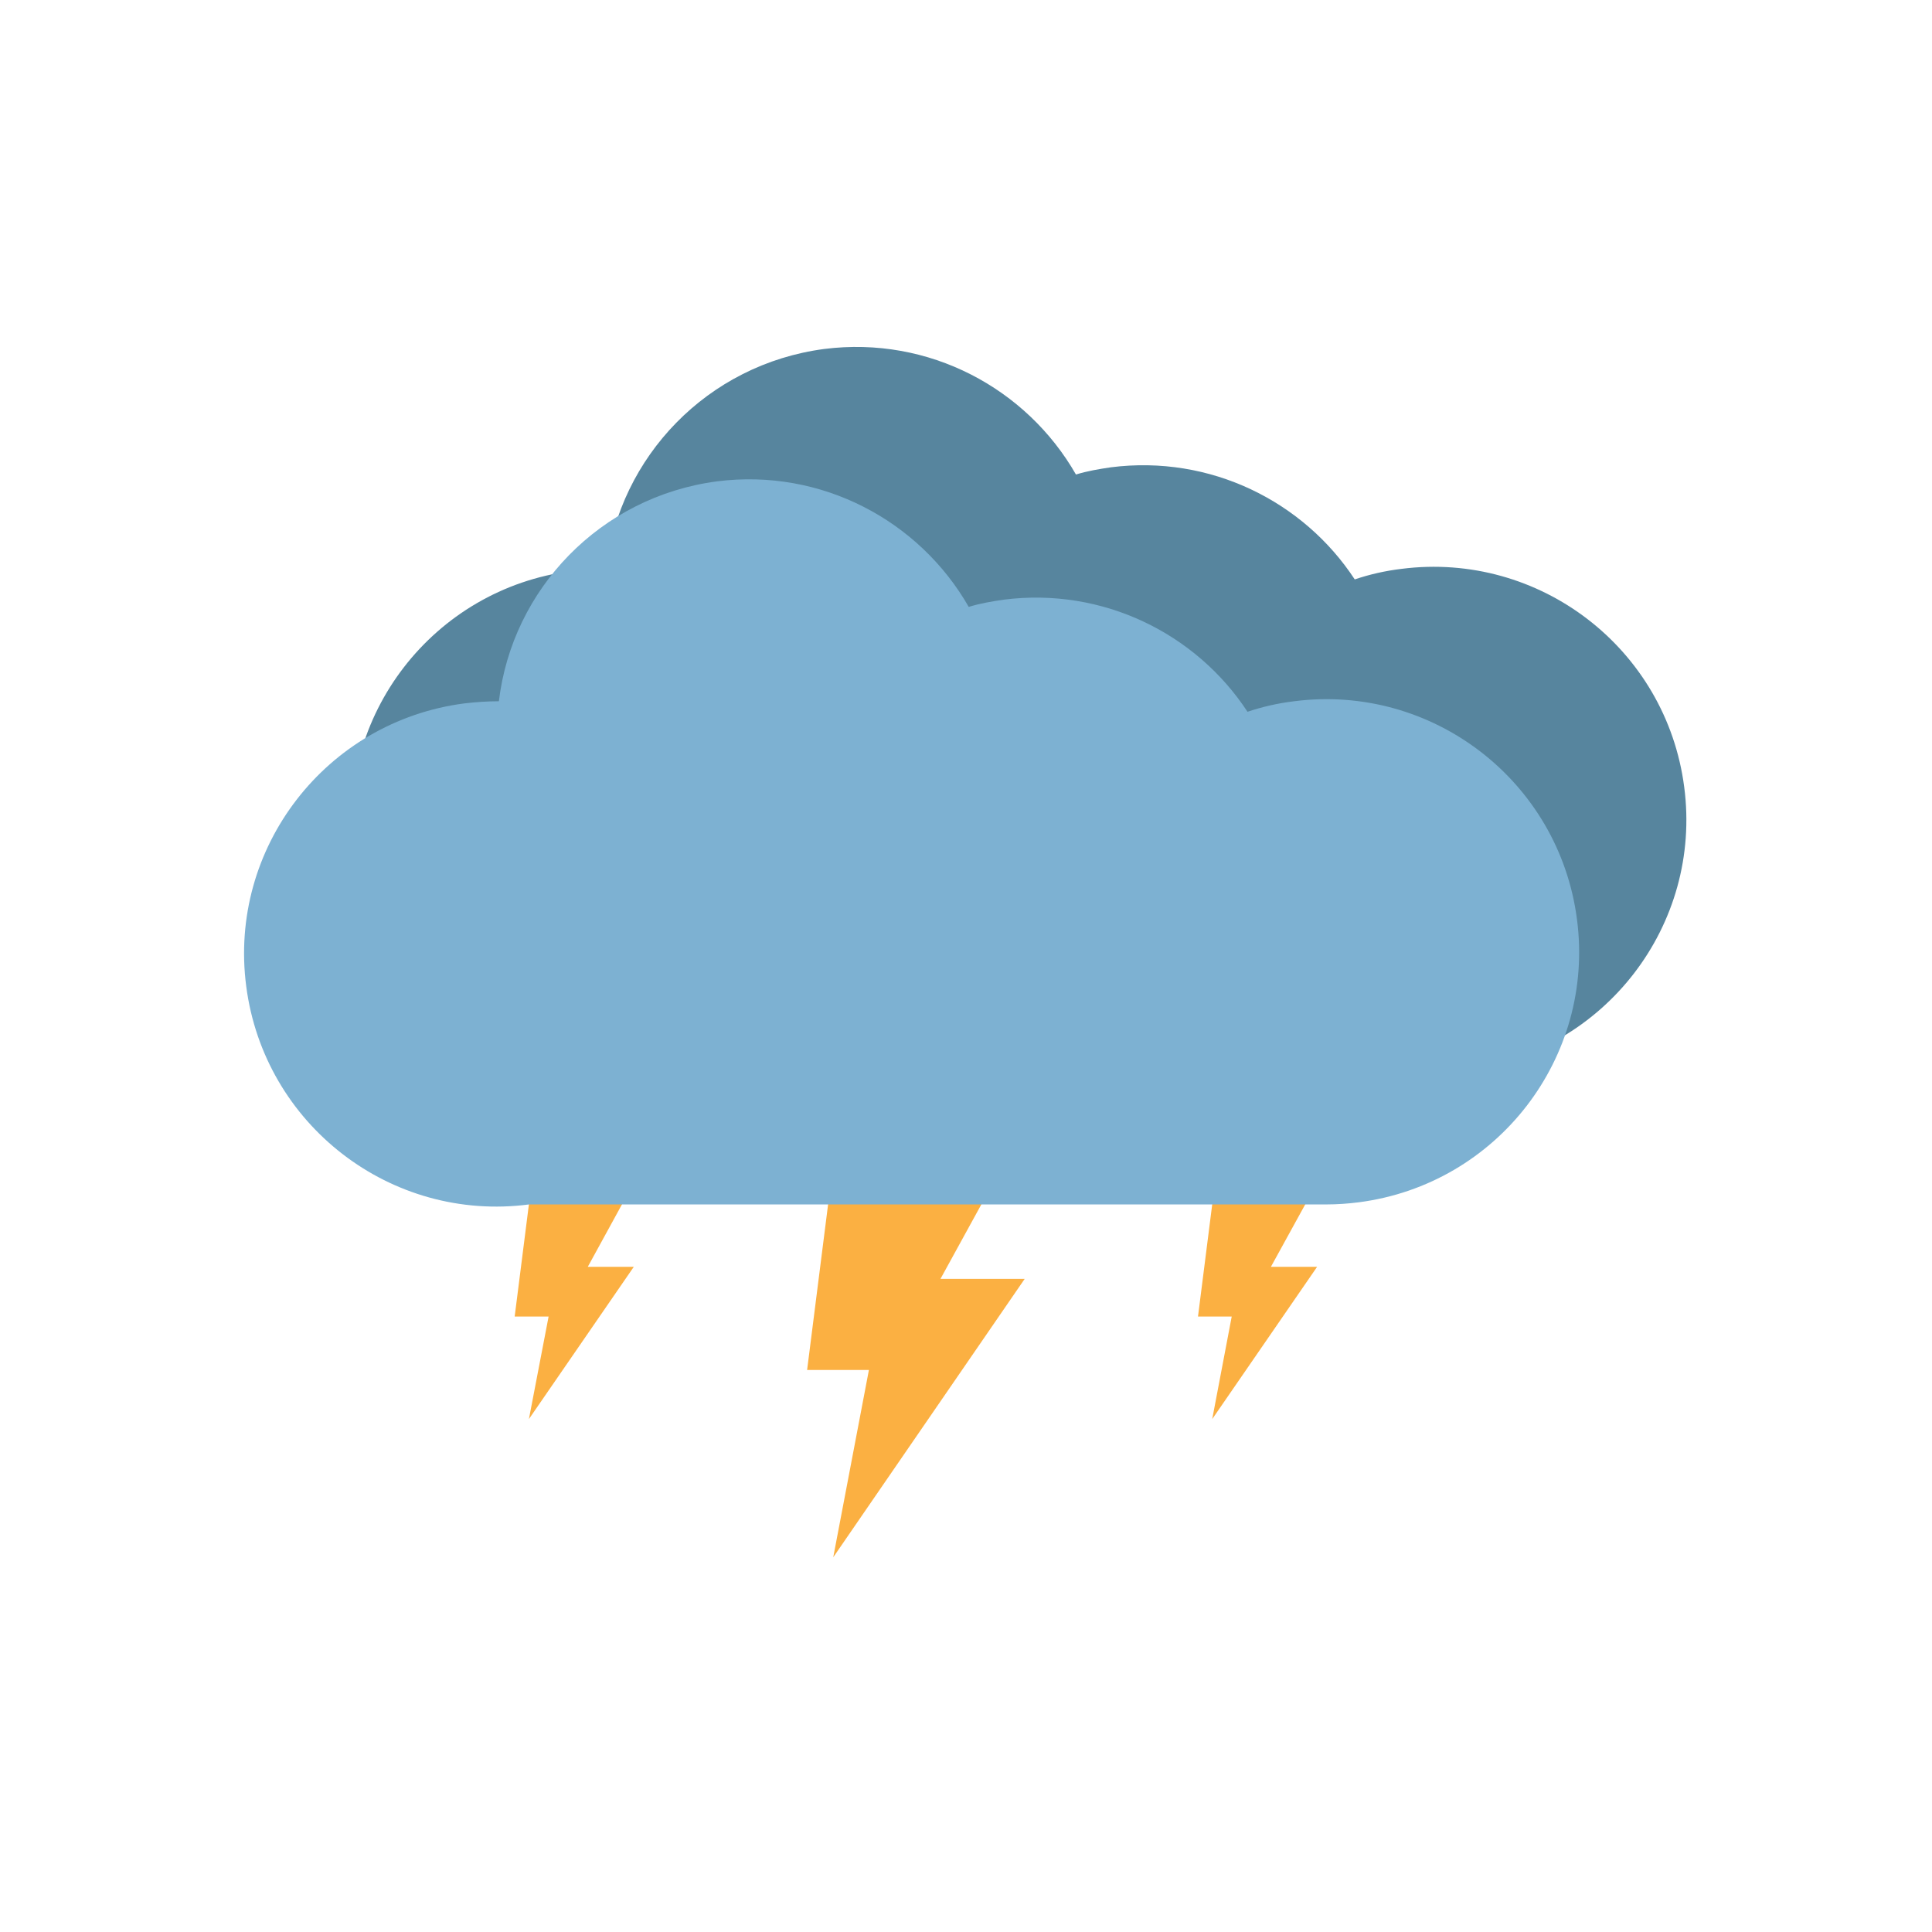
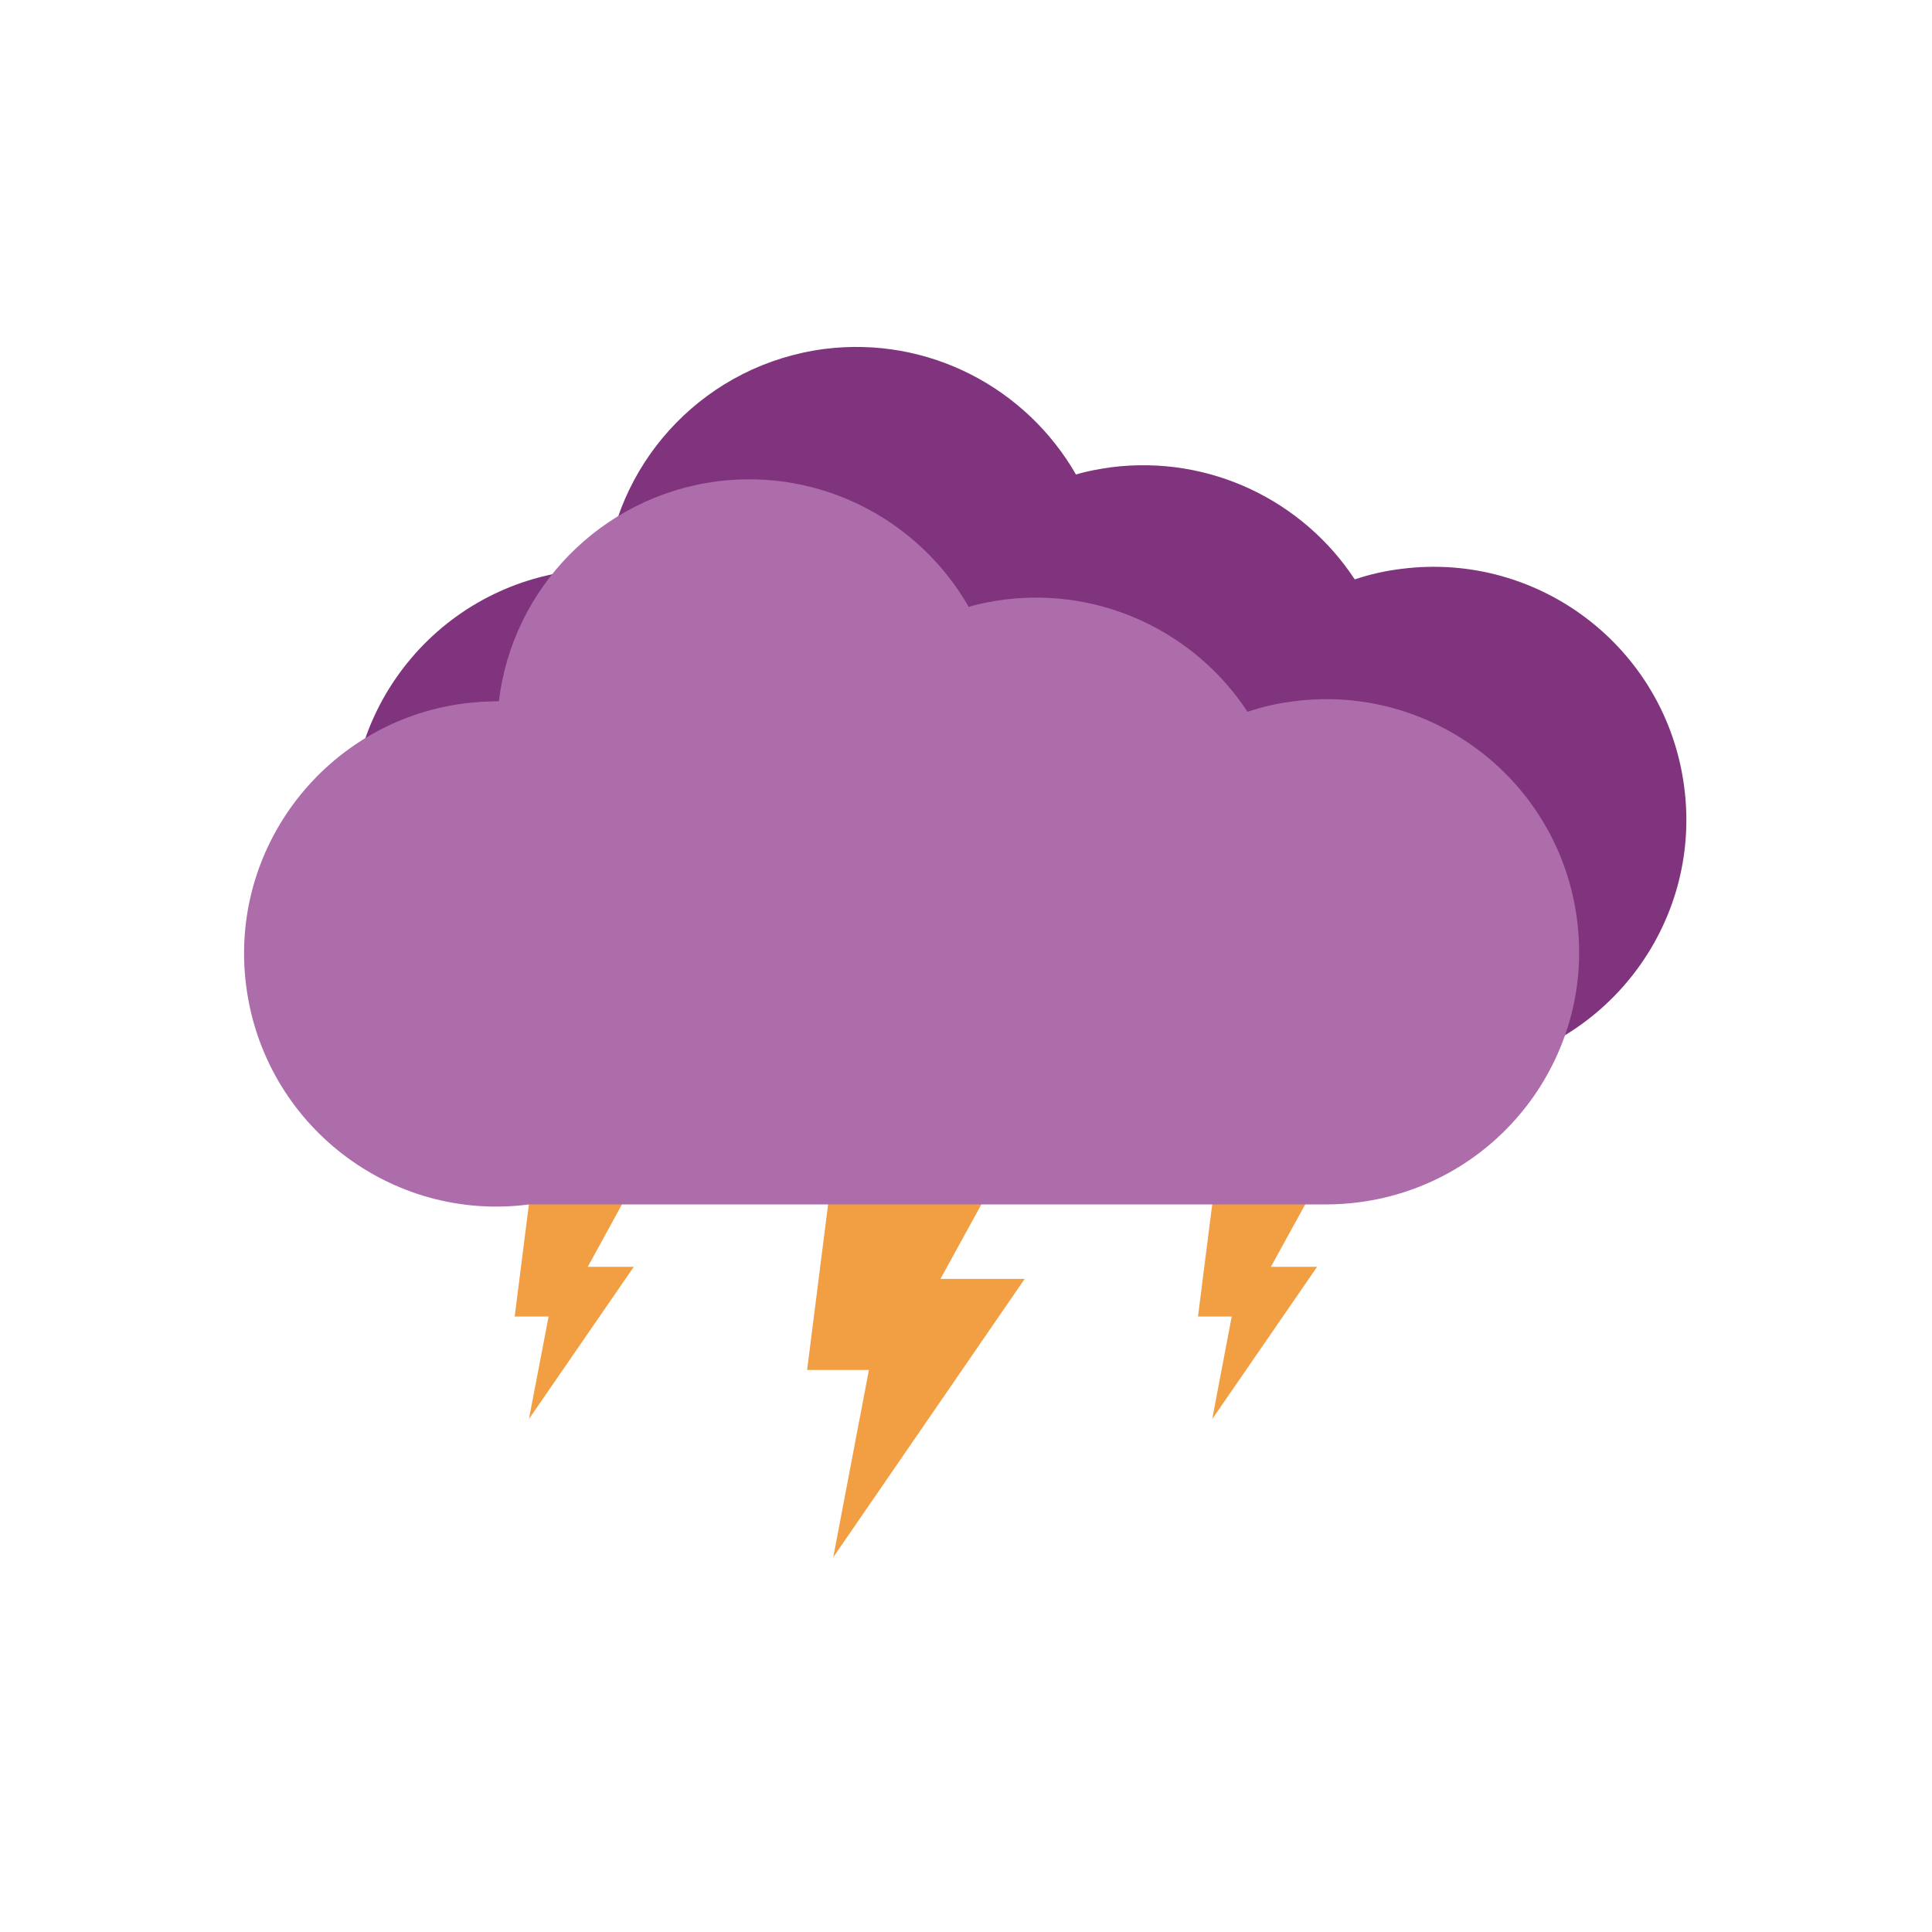
- <svg xmlns="http://www.w3.org/2000/svg" id="Layer_1" data-name="Layer 1" viewBox="0 0 99.1 99.1">
+ <svg xmlns="http://www.w3.org/2000/svg" id="Layer_1" viewBox="0 0 99.1 99.1">
  <defs>
    <style>
      .cls-1 {
        fill: none;
      }

      .cls-2 {
-         fill: #fbb042;
+         fill: #ad6daa;
      }

      .cls-3 {
-         fill: #7db1d2;
+         fill: #f29f44;
      }

      .cls-4 {
-         fill: #57859e;
+         fill: #80347d;
      }
    </style>
  </defs>
-   <polygon class="cls-2" points="42.99 57.73 52.56 57.73 48.24 65.6 52.56 65.6 42.74 79.88 44.57 70.27 41.4 70.27 42.99 57.73" />
-   <polygon class="cls-2" points="27.27 60.67 32.51 60.67 30.15 64.98 32.51 64.98 27.13 72.79 28.14 67.53 26.4 67.53 27.27 60.67" />
-   <polygon class="cls-2" points="62.32 60.67 67.56 60.67 65.19 64.98 67.56 64.98 62.18 72.79 63.18 67.53 61.45 67.53 62.32 60.67" />
-   <path class="cls-4" d="m75.2,54.88c-.54.07-1.12.11-1.65.11h-40.91c-7.09.93-13.59-4.09-14.51-11.19-.93-7.09,4.09-13.59,11.19-14.51.6-.07,1.19-.11,1.77-.11.68-5.74,5.19-10.49,11.19-11.28,5.37-.68,10.38,2.02,12.91,6.44.58-.18,1.18-.28,1.79-.37,5.1-.65,9.88,1.74,12.51,5.75.77-.26,1.56-.44,2.39-.54,7.09-.91,13.59,4.09,14.51,11.19.93,7.09-4.09,13.59-11.19,14.51Z" />
-   <path class="cls-3" d="m69.7,61.67c-.54.07-1.12.11-1.65.11H27.14c-7.09.93-13.59-4.09-14.51-11.19-.93-7.09,4.09-13.59,11.19-14.51.6-.07,1.19-.11,1.77-.11.68-5.74,5.19-10.49,11.19-11.28,5.37-.68,10.38,2.02,12.91,6.44.58-.18,1.18-.28,1.79-.37,5.1-.65,9.88,1.74,12.51,5.75.77-.26,1.56-.44,2.39-.54,7.09-.91,13.59,4.09,14.51,11.19.93,7.09-4.09,13.59-11.19,14.51Z" />
-   <g>
-     <rect class="cls-1" width="99.1" height="99.1" />
-     <rect class="cls-1" x="0" width="99.1" height="12.48" />
-     <rect class="cls-1" x="0" y="86.62" width="98.87" height="12.48" />
-     <rect class="cls-1" x="43.31" y="43.31" width="99.1" height="12.48" transform="translate(142.41 -43.31) rotate(90)" />
-     <rect class="cls-1" x="-43.31" y="43.31" width="99.1" height="12.48" transform="translate(55.79 43.31) rotate(90)" />
-   </g>
+   <polygon class="cls-3" points="42.99 57.73 52.56 57.73 48.24 65.6 52.56 65.6 42.74 79.88 44.57 70.27 41.4 70.27 42.99 57.73" />
+   <polygon class="cls-3" points="27.27 60.67 32.51 60.67 30.15 64.98 32.51 64.98 27.13 72.79 28.14 67.53 26.4 67.53 27.27 60.67" />
+   <polygon class="cls-3" points="62.32 60.67 67.56 60.67 65.19 64.98 67.56 64.98 62.18 72.79 63.18 67.53 61.45 67.53 62.32 60.67" />
+   <path class="cls-4" d="M75.2,54.88c-.54.07-1.12.11-1.65.11h-40.91c-7.09.93-13.59-4.09-14.51-11.19-.93-7.09,4.09-13.59,11.19-14.51.6-.07,1.19-.11,1.77-.11.68-5.74,5.19-10.49,11.19-11.28,5.37-.68,10.38,2.02,12.91,6.44.58-.18,1.18-.28,1.79-.37,5.1-.65,9.88,1.74,12.51,5.75.77-.26,1.56-.44,2.39-.54,7.09-.91,13.59,4.09,14.51,11.19.93,7.09-4.09,13.59-11.19,14.51Z" />
+   <path class="cls-2" d="M69.7,61.67c-.54.07-1.12.11-1.65.11H27.14c-7.09.93-13.59-4.09-14.51-11.19-.93-7.09,4.09-13.59,11.19-14.51.6-.07,1.19-.11,1.77-.11.68-5.74,5.19-10.49,11.19-11.28,5.37-.68,10.38,2.02,12.91,6.44.58-.18,1.18-.28,1.79-.37,5.1-.65,9.88,1.74,12.51,5.75.77-.26,1.56-.44,2.39-.54,7.09-.91,13.59,4.09,14.51,11.19.93,7.09-4.09,13.59-11.19,14.51Z" />
+   <rect class="cls-1" width="99.1" height="99.1" />
+   <rect class="cls-1" x="0" width="99.1" height="12.48" />
+   <rect class="cls-1" x="0" y="86.62" width="98.87" height="12.48" />
+   <rect class="cls-1" x="43.31" y="43.31" width="99.1" height="12.48" transform="translate(142.41 -43.31) rotate(90)" />
+   <rect class="cls-1" x="-43.31" y="43.31" width="99.1" height="12.48" transform="translate(55.79 43.31) rotate(90)" />
</svg>
